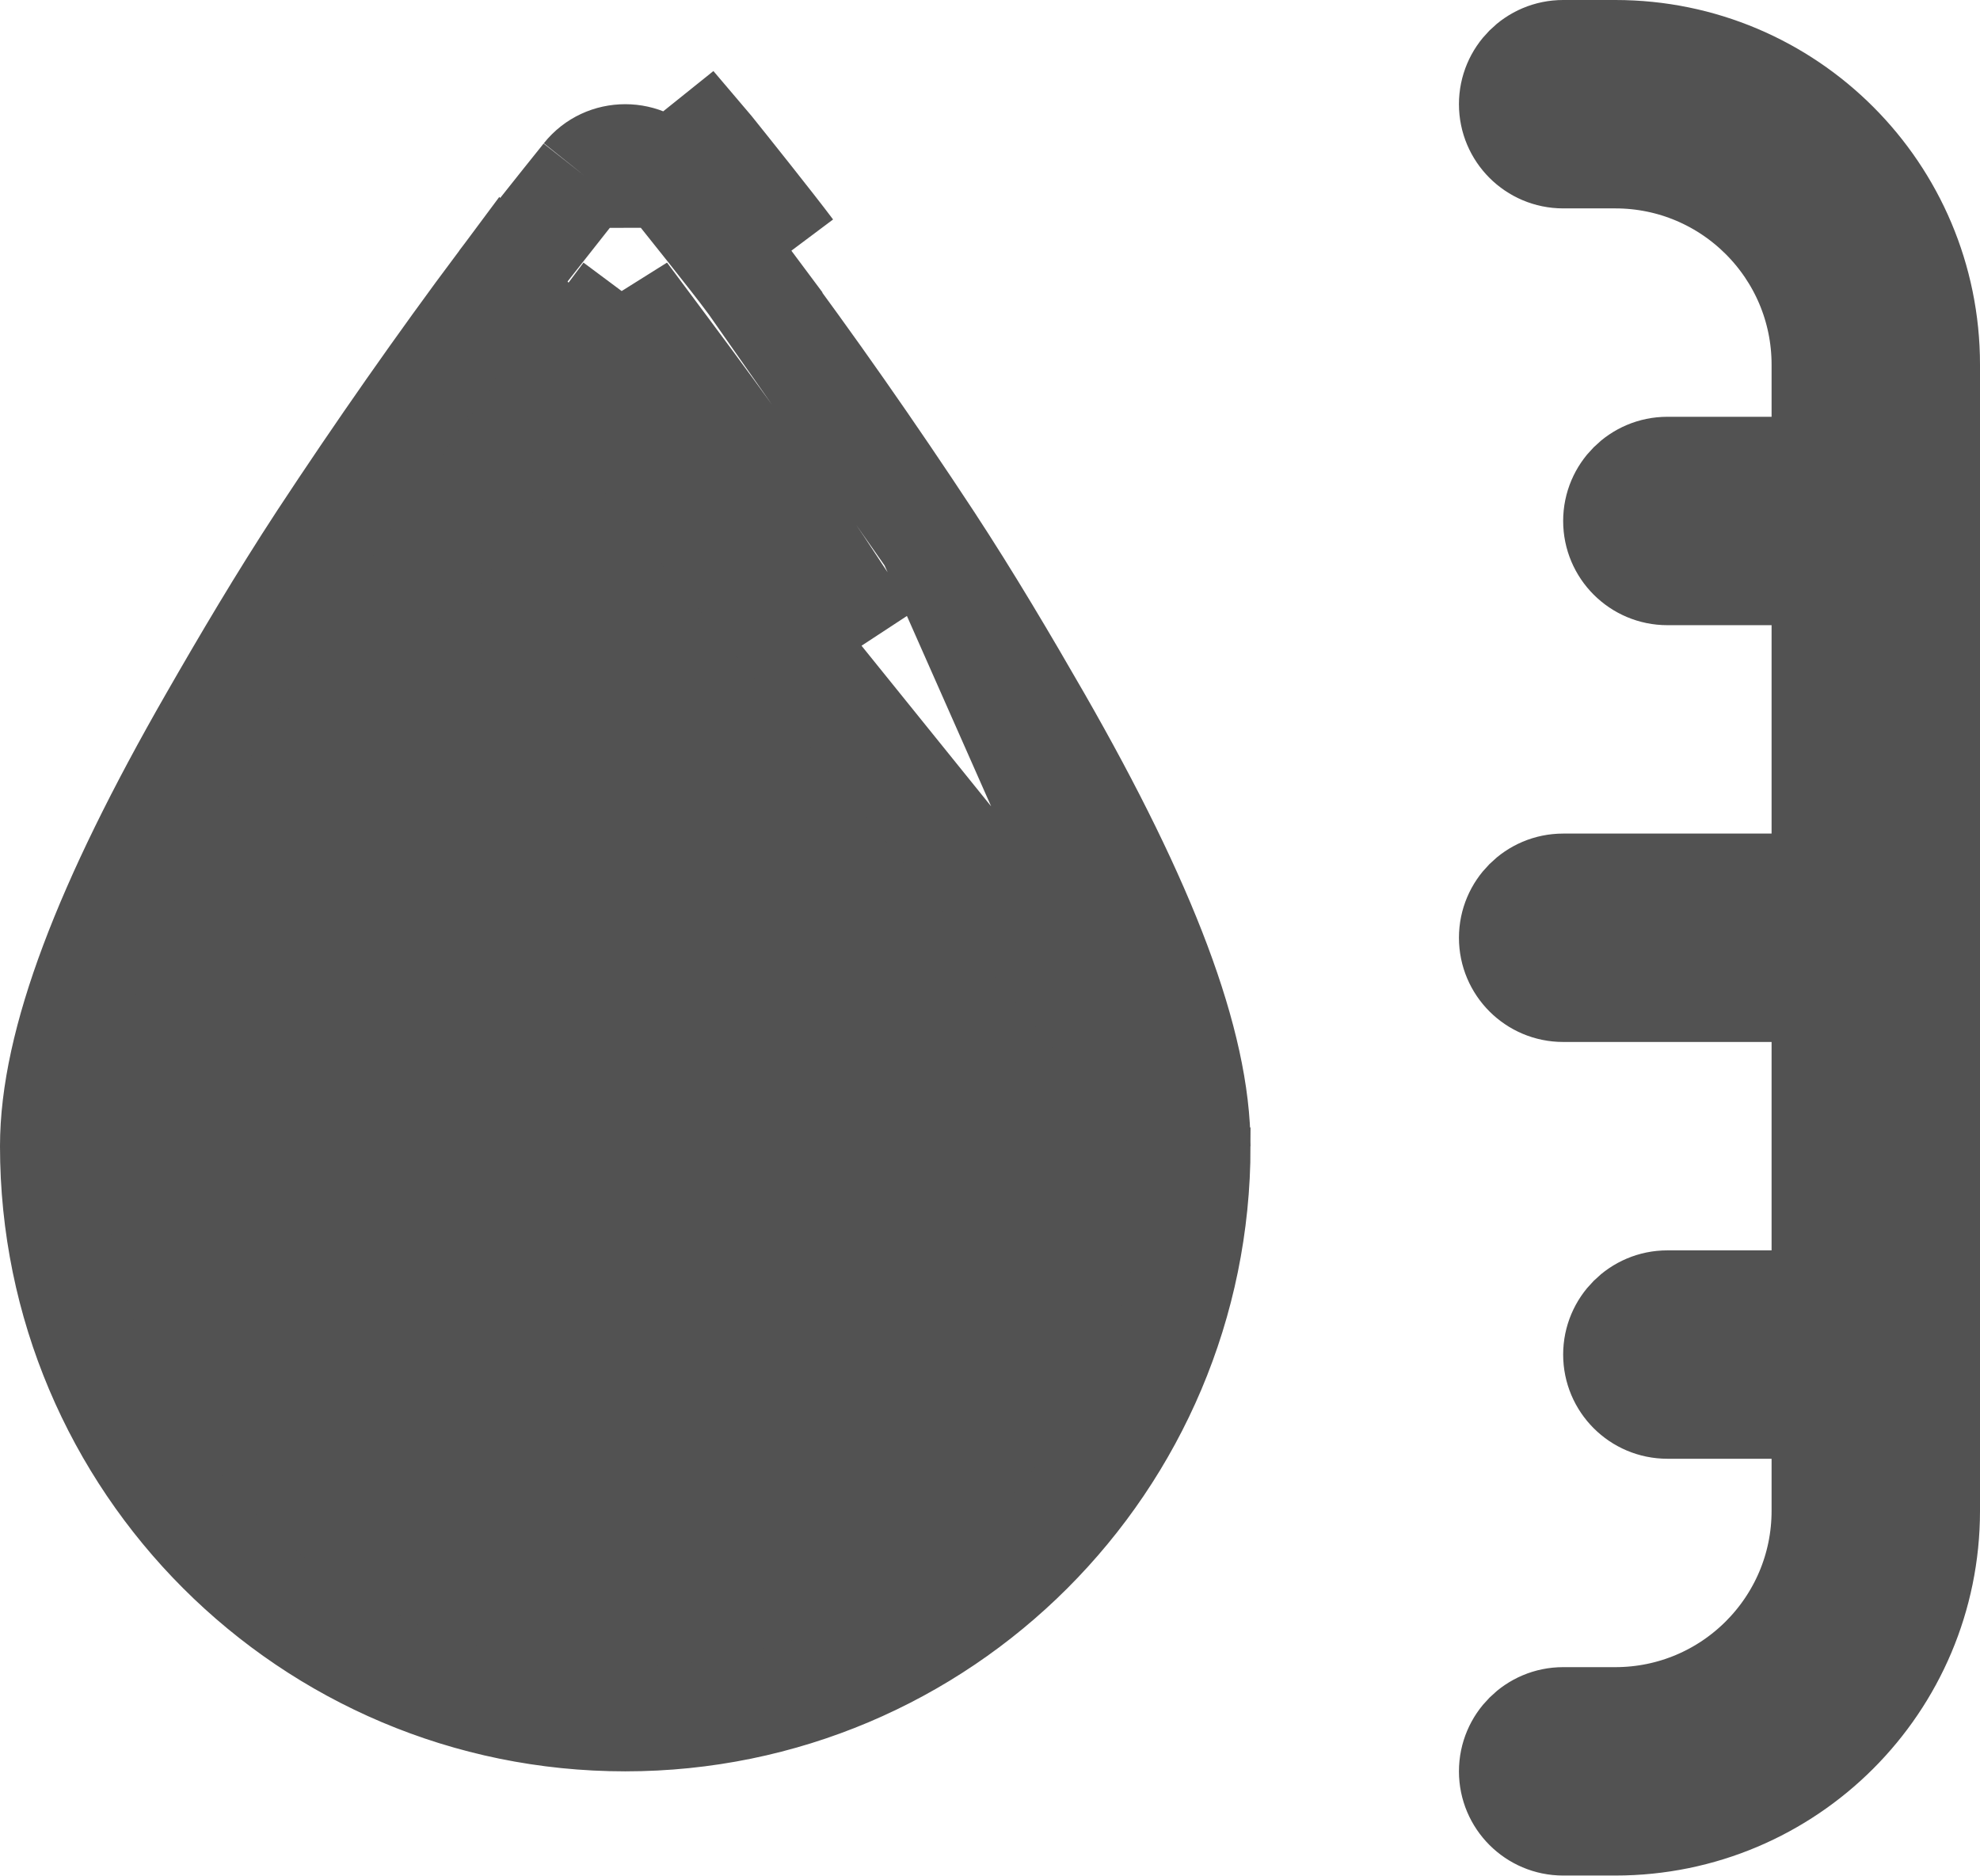
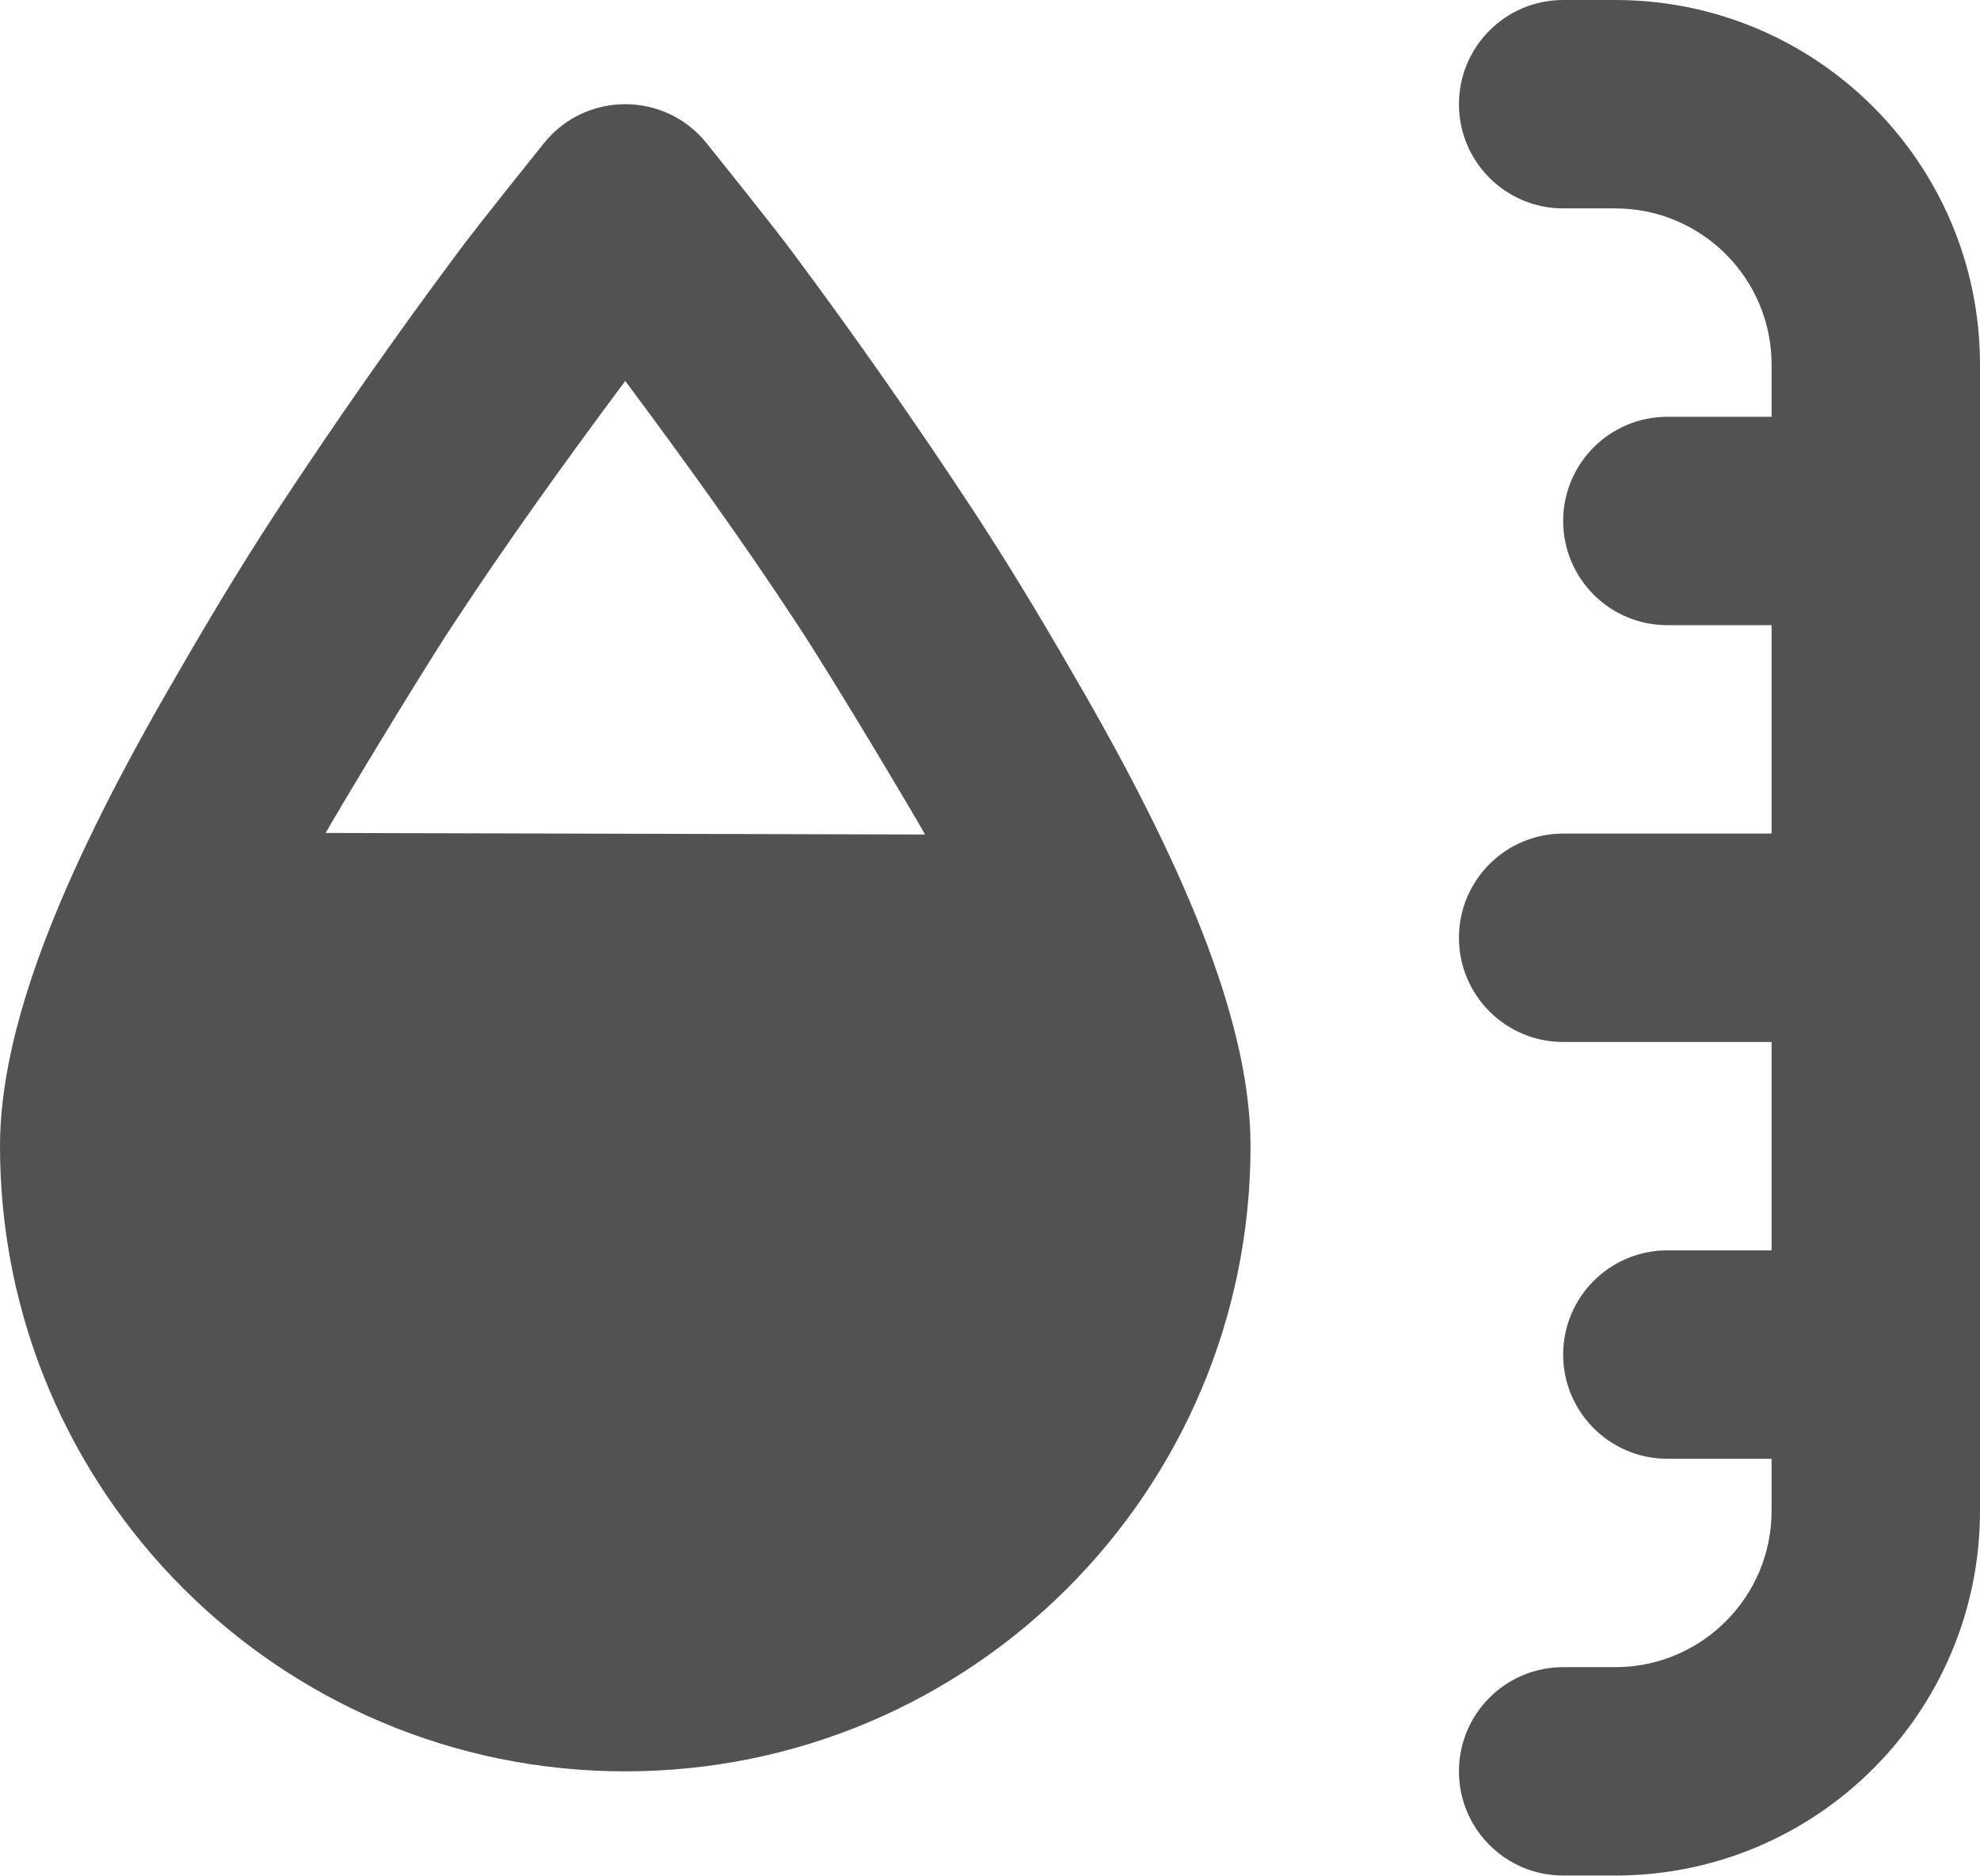
<svg xmlns="http://www.w3.org/2000/svg" width="19" height="18" viewBox="0 0 19 18" fill="none">
-   <path d="M4.807 2.705L4.807 2.705C4.216 3.497 3.628 4.337 3.074 5.18L3.074 5.18C2.692 5.764 2.345 6.352 2.028 6.905C1.011 8.677 0.5 10.014 0.5 11V11C0.5 14.038 2.962 16.5 6 16.5C9.038 16.5 11.5 14.038 11.5 11L4.807 2.705ZM4.807 2.705C4.985 2.467 5.431 1.909 5.571 1.735C5.59 1.711 5.603 1.695 5.609 1.687M4.807 2.705L5.609 1.687M6 2.819L6.401 3.357C6.97 4.121 7.54 4.911 8.074 5.726C8.074 5.726 8.074 5.726 8.074 5.726L7.656 6L6 2.819ZM6 2.819L5.599 3.357M6 2.819L5.599 3.357M5.599 3.357C5.03 4.121 4.46 4.911 3.926 5.726L5.599 3.357ZM5.609 1.687C5.709 1.562 5.853 1.5 6 1.5C6.147 1.5 6.291 1.563 6.391 1.688L6.781 1.375C6.787 1.382 6.801 1.4 6.823 1.427C6.965 1.604 7.412 2.163 7.594 2.406M5.609 1.687L6.39 1.686C6.397 1.695 6.413 1.715 6.437 1.745C6.586 1.931 7.018 2.471 7.193 2.705L7.594 2.406M7.594 2.406L7.193 2.705M7.594 2.406L7.193 2.705M7.193 2.705C7.784 3.497 8.372 4.337 8.926 5.18M7.193 2.705L8.926 5.18M8.926 5.18C9.309 5.764 9.655 6.352 9.973 6.905C10.989 8.677 11.5 10.014 11.5 11L8.926 5.18ZM17 4.5H17.5V4V3.5C17.5 3.5 17.5 3.5 17.5 3.5C17.5 2.395 16.604 1.5 15.5 1.5H15C14.724 1.5 14.5 1.276 14.5 1C14.5 0.724 14.724 0.5 15 0.5H15.5C17.157 0.5 18.5 1.843 18.5 3.5V14.5C18.5 16.157 17.157 17.5 15.5 17.5H15C14.724 17.5 14.5 17.276 14.5 17C14.5 16.724 14.724 16.5 15 16.5H15.5C16.605 16.5 17.5 15.604 17.5 14.5V14V13.5H17H16C15.724 13.5 15.5 13.276 15.5 13C15.5 12.724 15.724 12.5 16 12.5H17H17.5V12V10V9.5H17H15C14.724 9.5 14.5 9.276 14.5 9C14.5 8.724 14.724 8.5 15 8.5H17H17.5V8V6V5.5H17H16C15.724 5.5 15.5 5.276 15.5 5C15.5 4.724 15.724 4.5 16 4.5H17Z" fill="#525252" stroke="#525252" />
+   <path d="M15 0C14.448 0 14 0.448 14 1C14 1.552 14.448 2 15 2H15.5C16.328 2 17 2.671 17 3.5V4H16C15.448 4 15 4.448 15 5C15 5.552 15.448 6 16 6H17V8H15C14.448 8 14 8.448 14 9C14 9.552 14.448 10 15 10H17V12H16C15.448 12 15 12.448 15 13C15 13.552 15.448 14 16 14H17V14.5C17 15.328 16.328 16 15.5 16H15C14.448 16 14 16.448 14 17C14 17.552 14.448 18 15 18H15.5C17.433 18 19 16.433 19 14.5V3.5C19 1.567 17.433 0 15.5 0H15ZM6 1C5.71 1 5.419 1.125 5.219 1.375C5.177 1.428 4.615 2.126 4.406 2.406C3.809 3.206 3.215 4.054 2.656 4.906C2.265 5.502 1.913 6.1 1.594 6.656C0.574 8.434 -9.99869e-05 9.872 1.3064e-08 11C1.3064e-08 14.314 2.686 17 6 17C9.314 17 12 14.314 12 11C12 9.872 11.426 8.434 10.406 6.656C10.087 6.1 9.735 5.502 9.344 4.906C8.785 4.055 8.191 3.206 7.594 2.406C7.385 2.126 6.823 1.428 6.781 1.375C6.581 1.125 6.29 1 6 1ZM6 3.656C6.566 4.416 7.13 5.197 7.656 6C8.026 6.564 8.798 7.864 8.877 8.009L3.125 7.994C3.204 7.85 3.974 6.564 4.344 6C4.871 5.197 5.434 4.416 6 3.656Z" fill="#525252" />
</svg>
